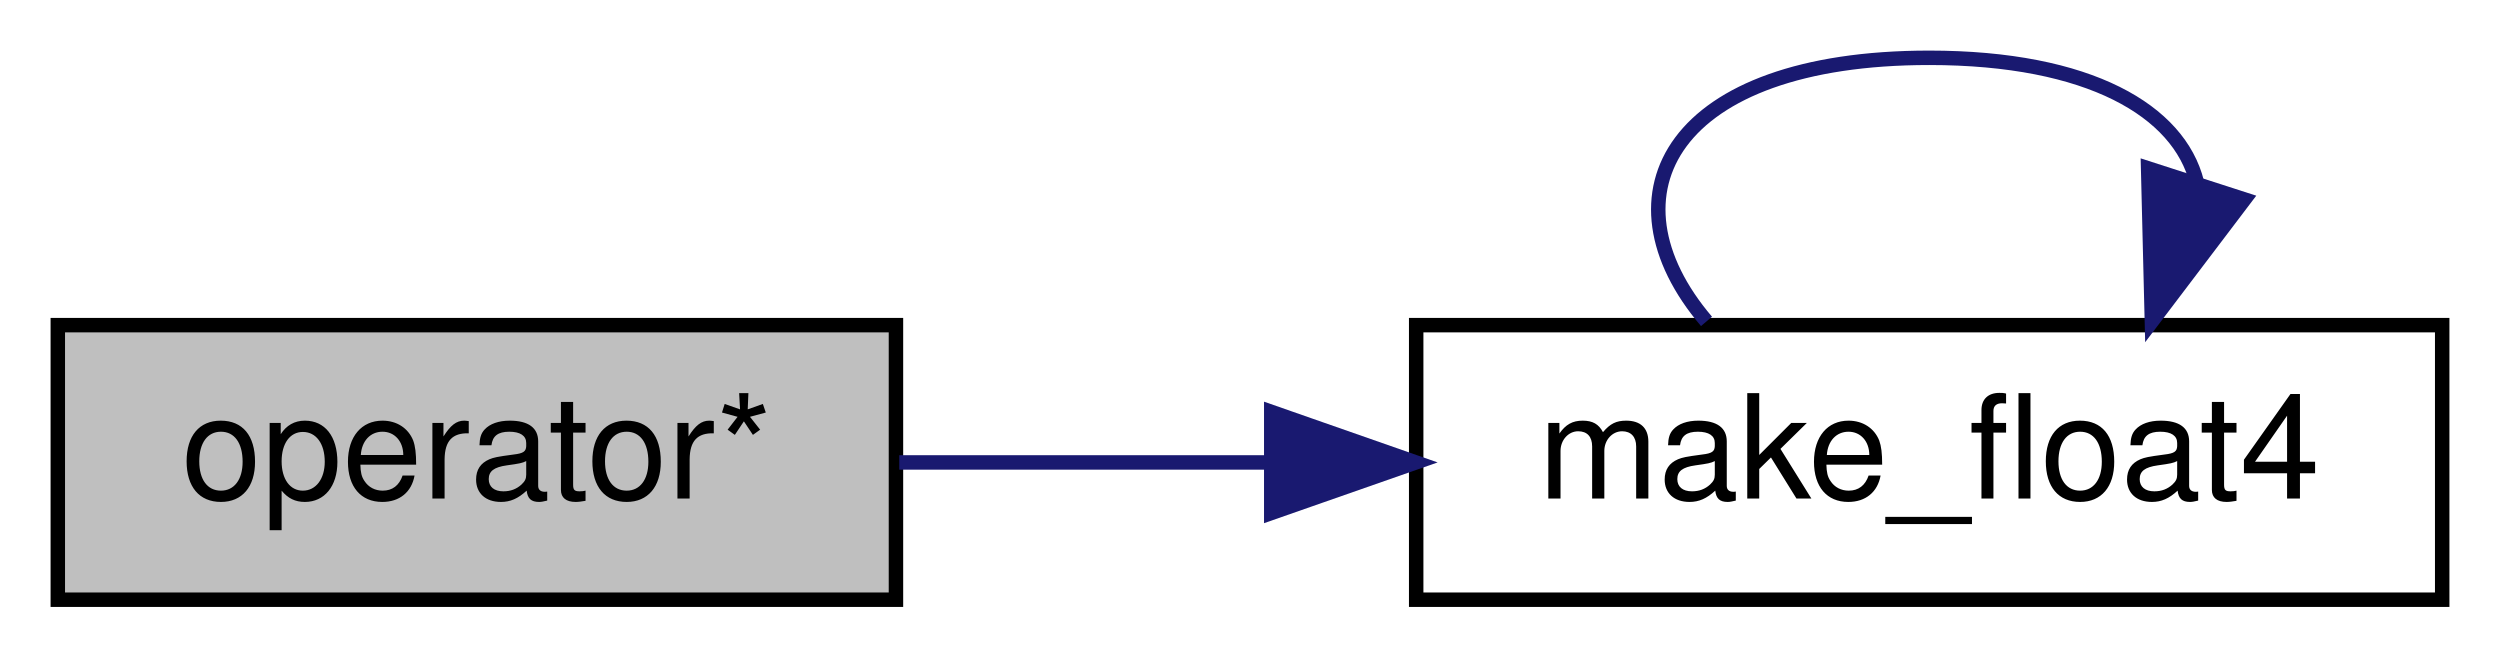
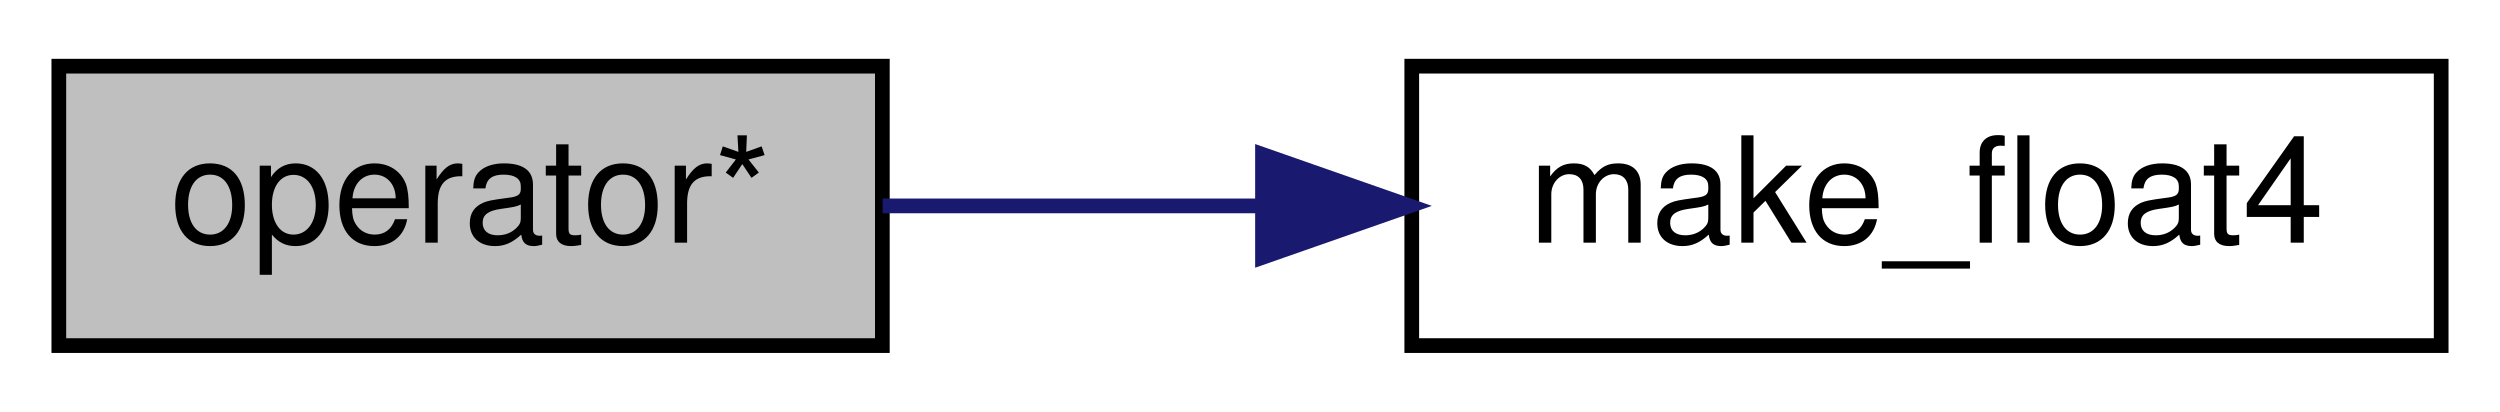
- <svg xmlns="http://www.w3.org/2000/svg" xmlns:xlink="http://www.w3.org/1999/xlink" width="173pt" height="46pt" viewBox="0.00 0.00 173.00 46.00">
-   <g id="graph0" class="graph" transform="scale(1 1) rotate(0) translate(4 42)">
+ <svg xmlns="http://www.w3.org/2000/svg" xmlns:xlink="http://www.w3.org/1999/xlink" width="170pt" height="28pt" viewBox="0.00 0.00 170.00 28.00">
+   <g id="graph0" class="graph" transform="scale(1 1) rotate(0) translate(4 24)">
    <g id="node1" class="node">
      <g id="a_node1">
        <a xlink:title=" ">
-           <polygon fill="#bfbfbf" stroke="black" points="0,-0.5 0,-19.5 58,-19.5 58,-0.5 0,-0.5" />
-           <text text-anchor="middle" x="29" y="-7.5" font-family="Helvetica,sans-Serif" font-size="10.00">operator*</text>
+           <polygon fill="#bfbfbf" stroke="black" points="0,-0.5 0,-19.5 56,-19.5 56,-0.5 0,-0.5" />
+           <text text-anchor="middle" x="28" y="-7.5" font-family="Helvetica,sans-Serif" font-size="10.00">operator*</text>
        </a>
      </g>
    </g>
    <g id="node2" class="node">
      <g id="a_node2">
        <a xlink:href="helper__math_8h.html#a5ac86555d5a546106ec01ed56f8d48b4" target="_top" xlink:title=" ">
-           <polygon fill="none" stroke="black" points="94,-0.5 94,-19.5 165,-19.5 165,-0.5 94,-0.5" />
-           <text text-anchor="middle" x="129.5" y="-7.5" font-family="Helvetica,sans-Serif" font-size="10.00">make_float4</text>
+           <polygon fill="none" stroke="black" points="92,-0.5 92,-19.5 162,-19.5 162,-0.5 92,-0.5" />
+           <text text-anchor="middle" x="127" y="-7.5" font-family="Helvetica,sans-Serif" font-size="10.00">make_float4</text>
        </a>
      </g>
    </g>
    <g id="edge1" class="edge">
-       <path fill="none" stroke="midnightblue" d="M58.23,-10C66.23,-10 75.16,-10 83.88,-10" />
-       <polygon fill="midnightblue" stroke="midnightblue" points="83.97,-13.5 93.97,-10 83.97,-6.5 83.97,-13.5" />
-     </g>
-     <g id="edge2" class="edge">
-       <path fill="none" stroke="midnightblue" d="M114.09,-19.76C106.59,-28.57 111.73,-38 129.5,-38 140.61,-38 146.78,-34.31 148.02,-29.4" />
-       <polygon fill="midnightblue" stroke="midnightblue" points="151.31,-28.2 144.91,-19.76 144.65,-30.35 151.31,-28.2" />
+       <path fill="none" stroke="midnightblue" d="M56.02,-10C64,-10 72.95,-10 81.71,-10" />
+       <polygon fill="midnightblue" stroke="midnightblue" points="81.85,-13.5 91.85,-10 81.85,-6.5 81.85,-13.5" />
    </g>
  </g>
</svg>
